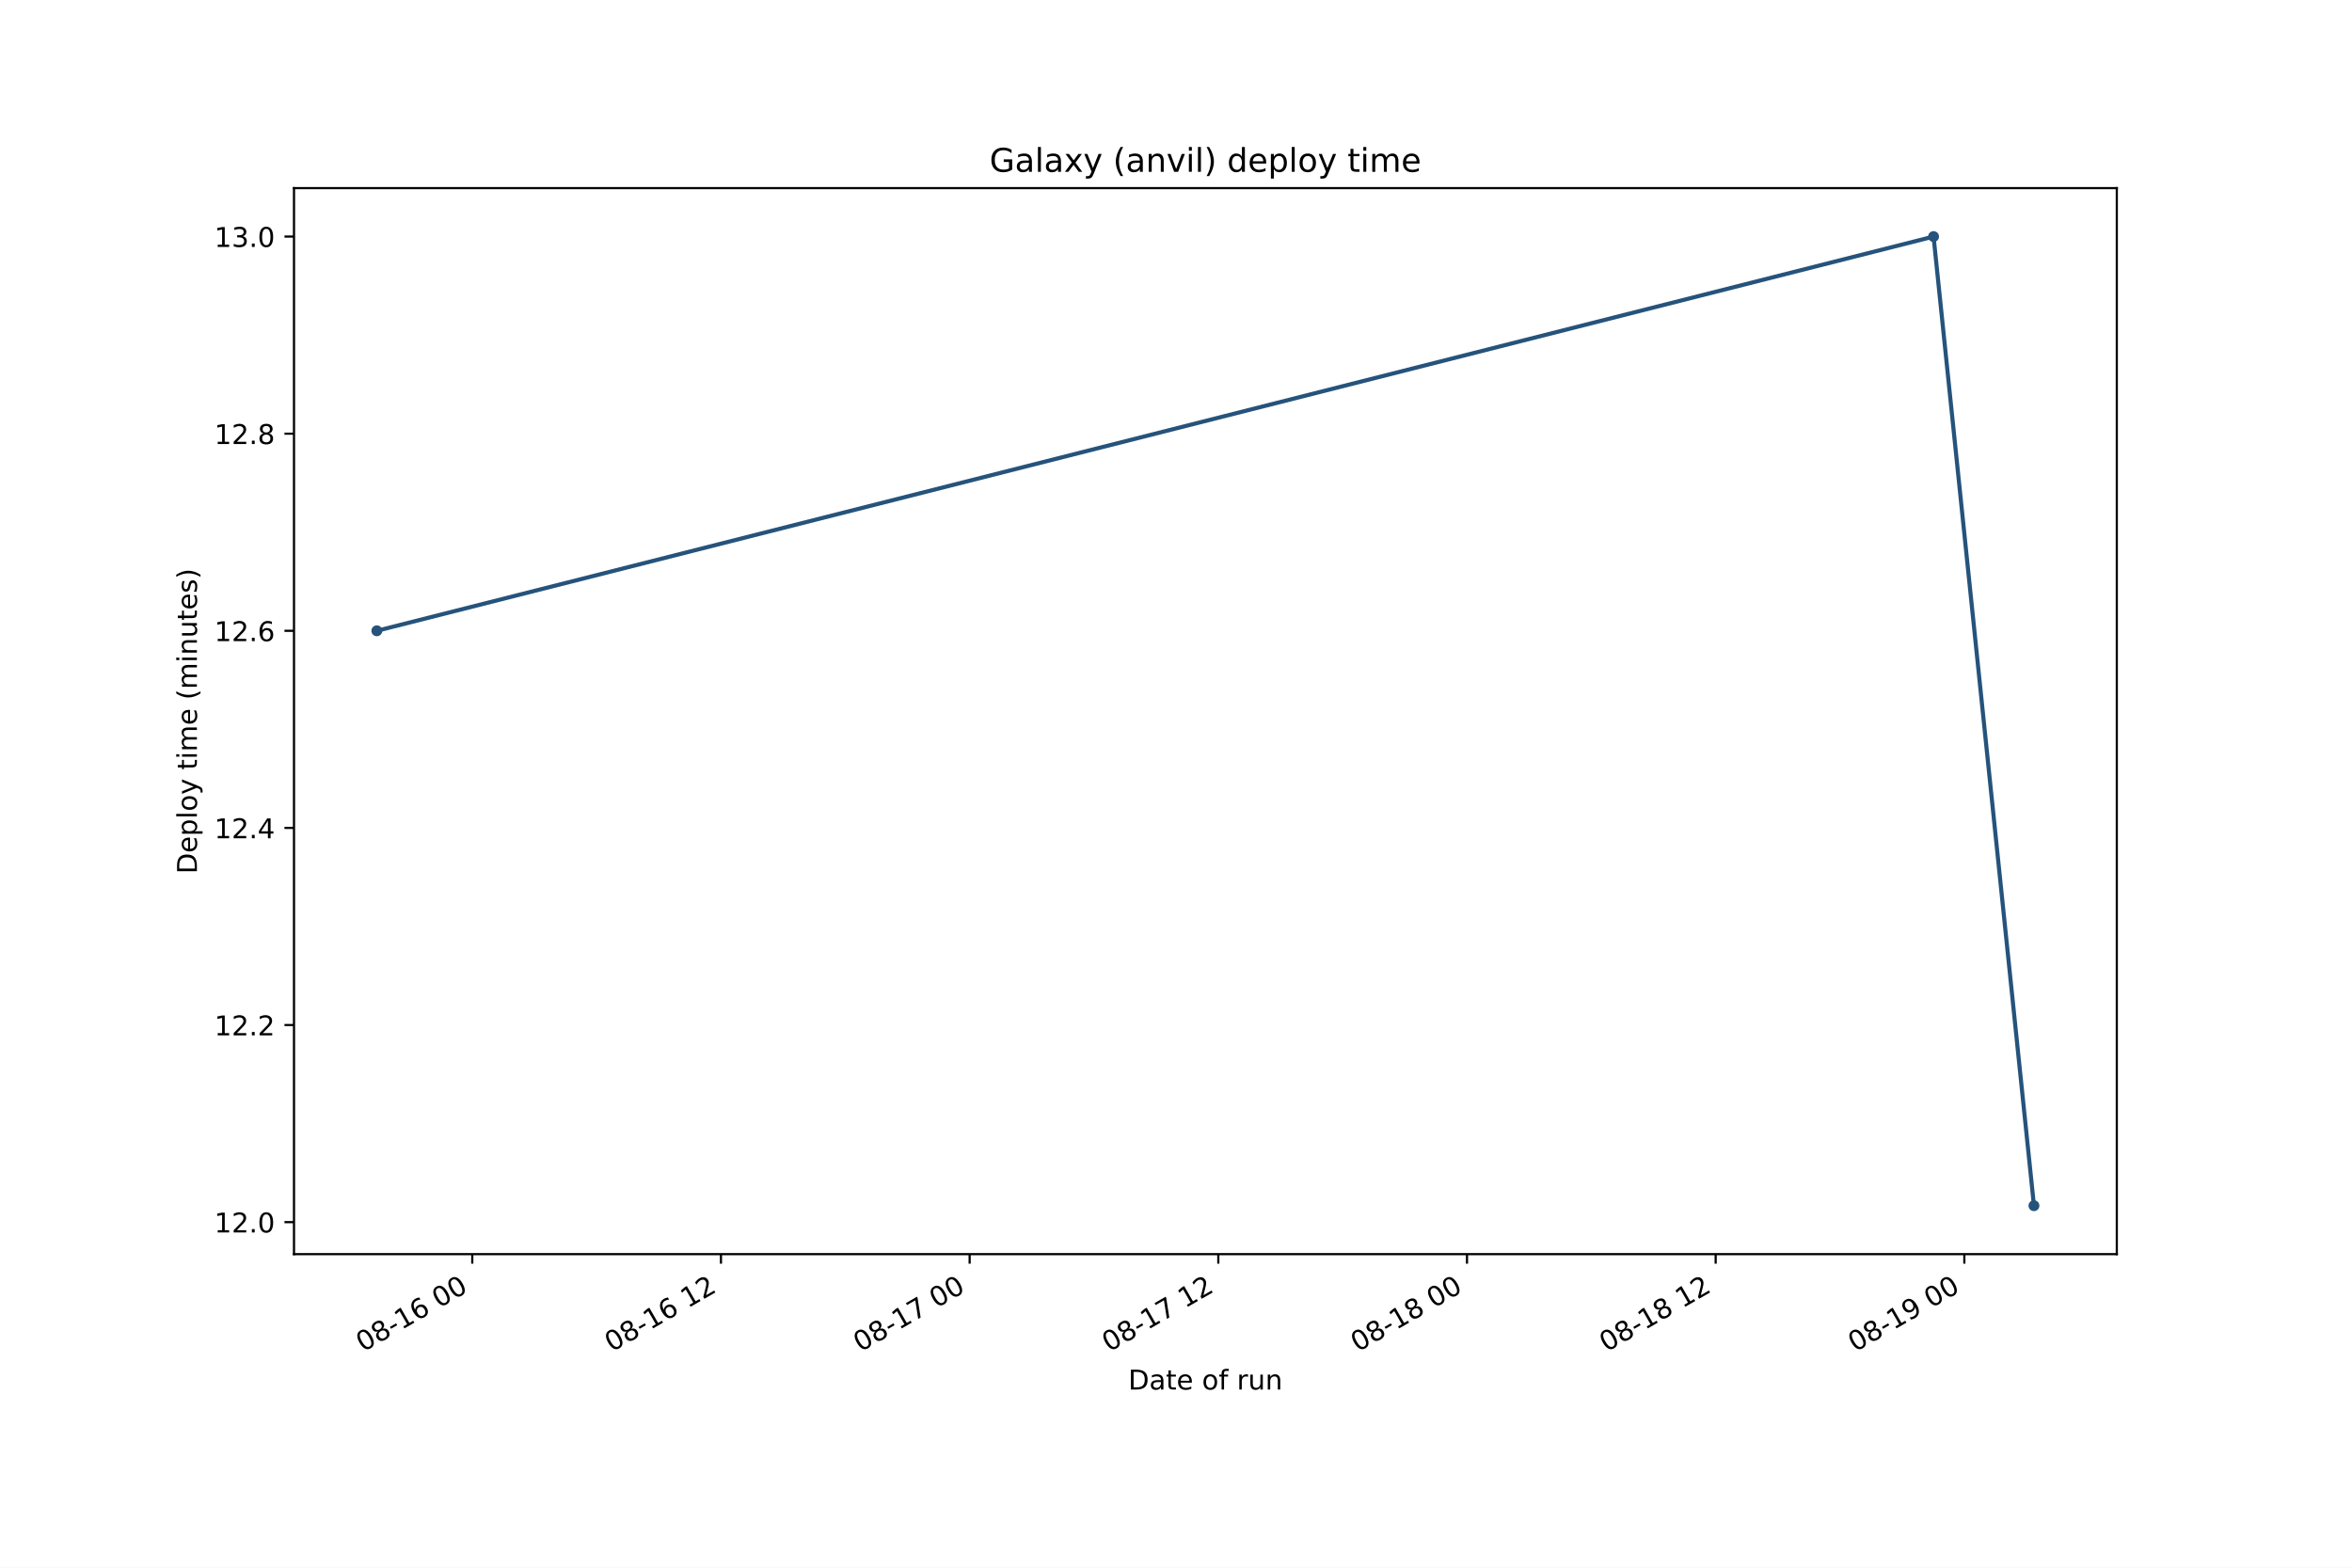
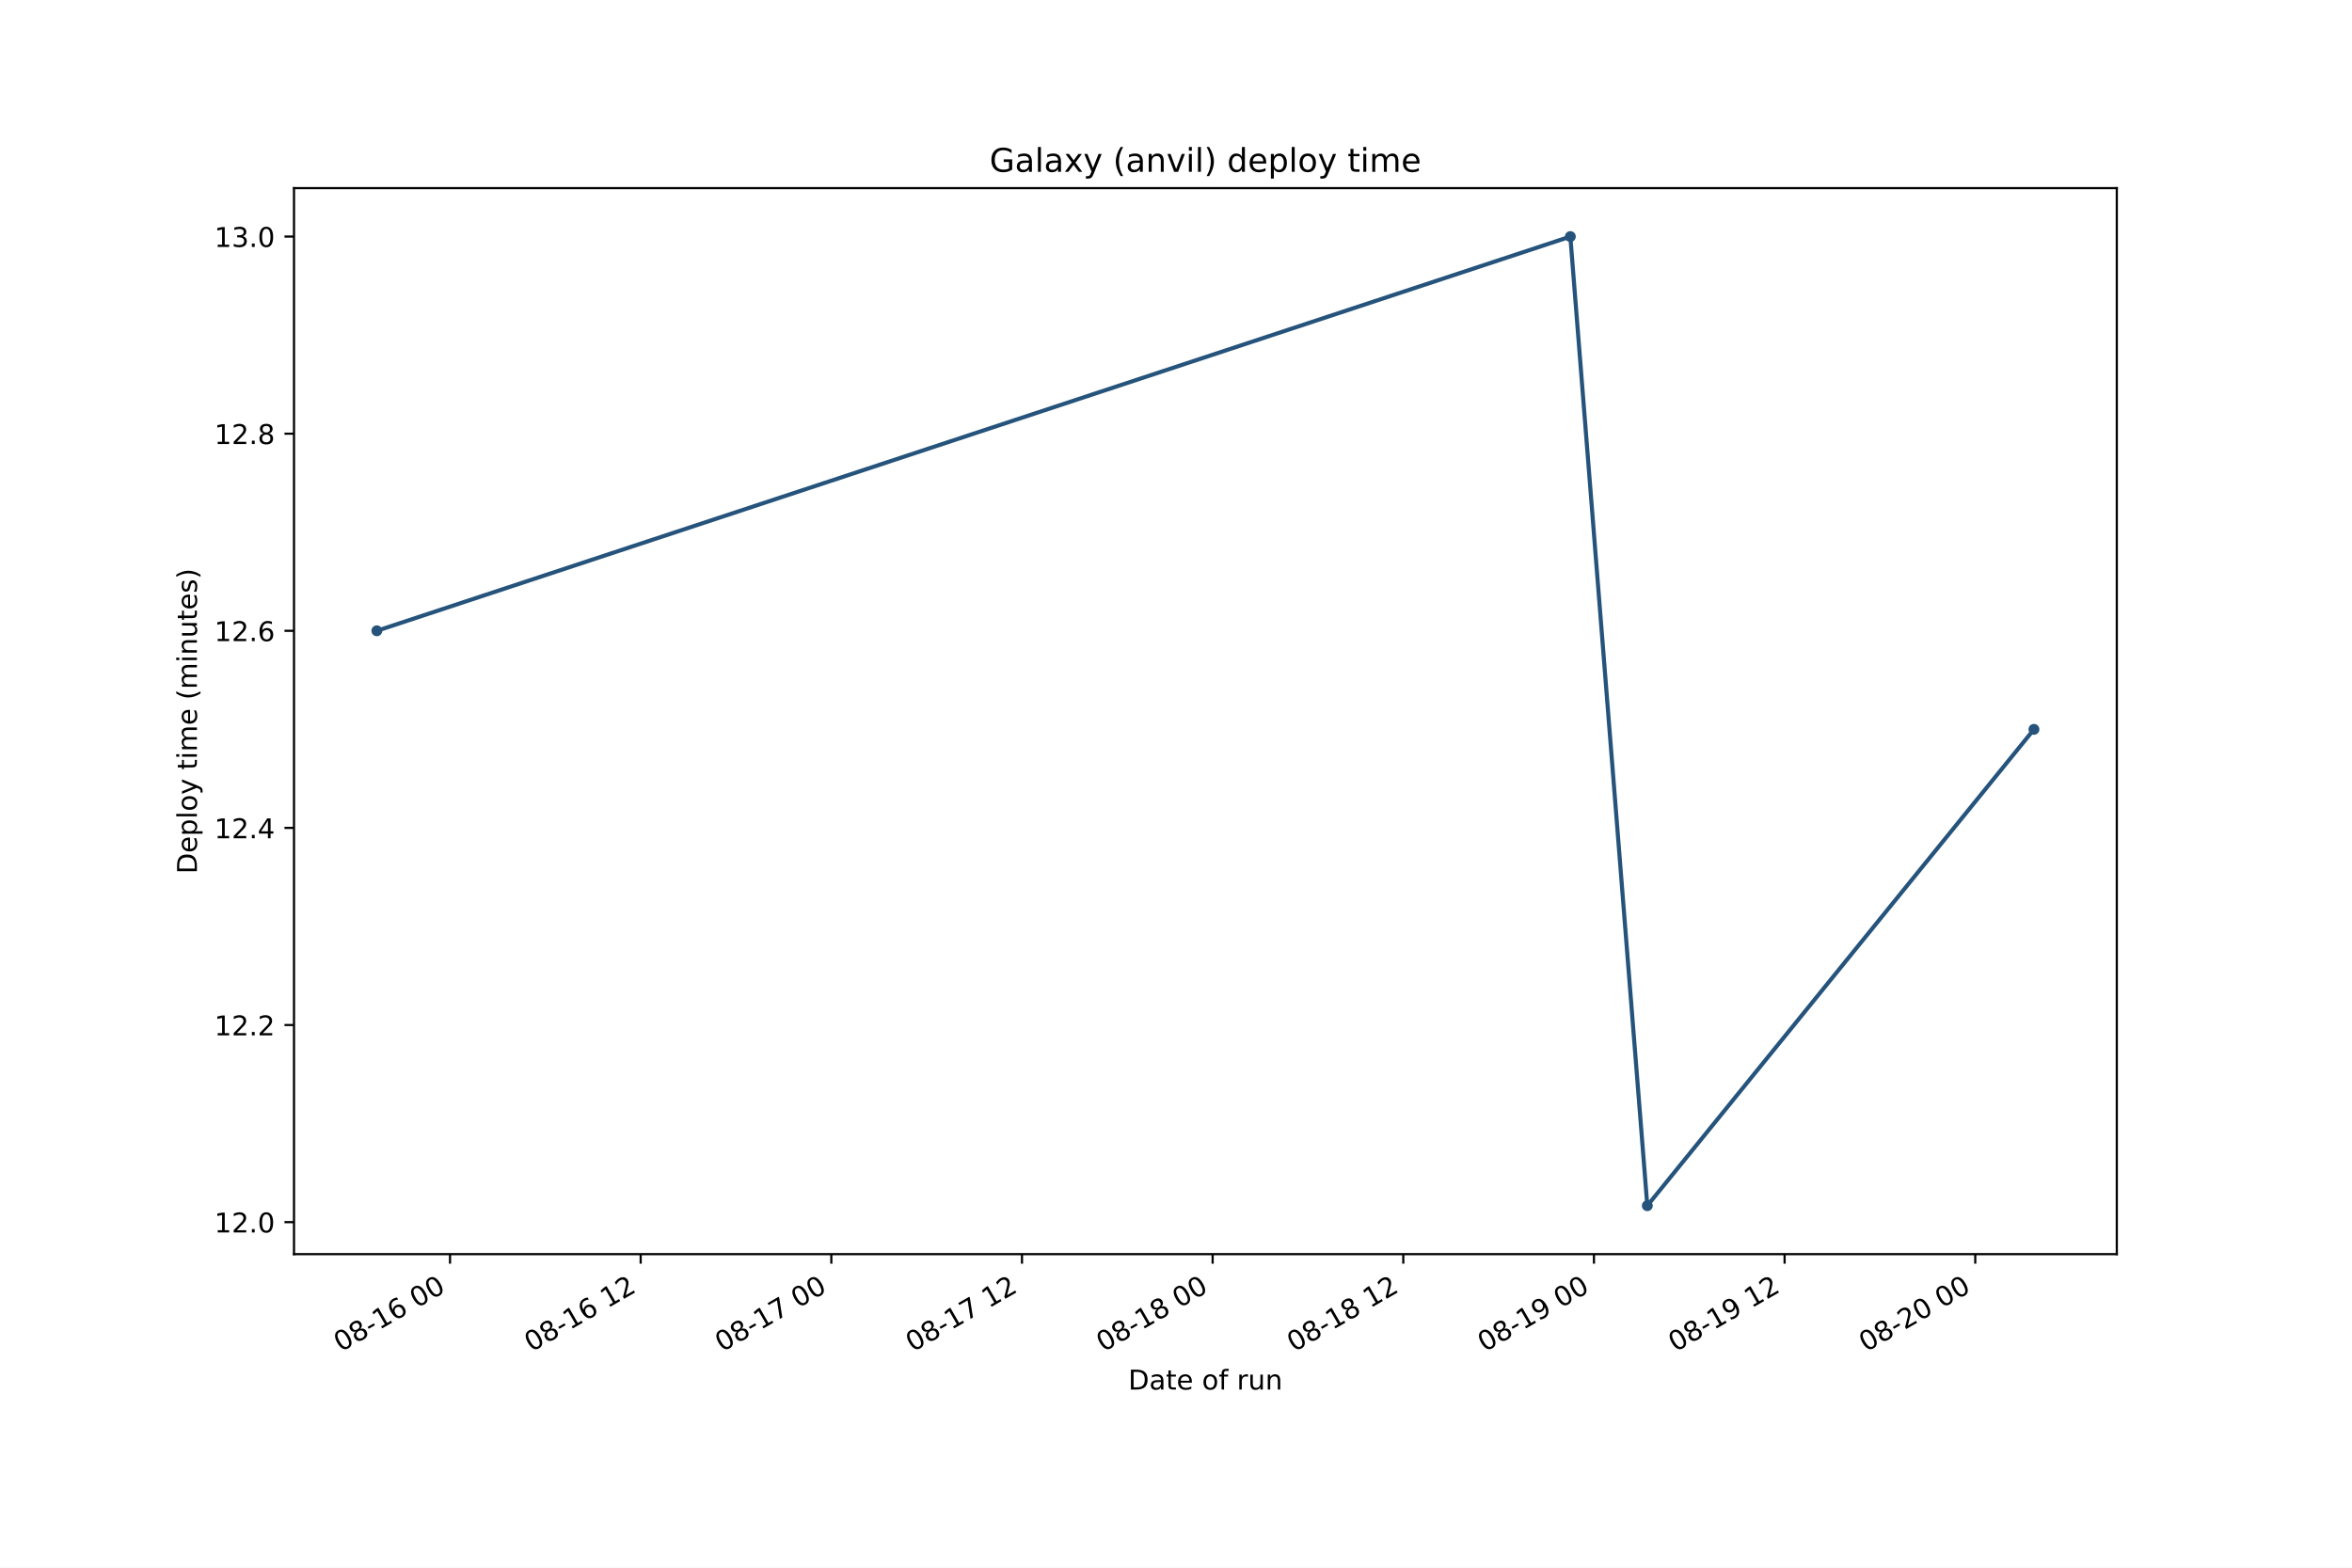
<svg xmlns="http://www.w3.org/2000/svg" xmlns:xlink="http://www.w3.org/1999/xlink" width="864pt" height="576pt" viewBox="0 0 864 576" version="1.1">
  <defs>
    <style type="text/css">*{stroke-linejoin: round; stroke-linecap: butt}</style>
  </defs>
  <g id="figure_1">
    <g id="patch_1">
      <path d="M 0 576  L 864 576  L 864 0  L 0 0  z " style="fill: #ffffff" />
    </g>
    <g id="axes_1">
      <g id="patch_2">
        <path d="M 108 460.8  L 777.6 460.8  L 777.6 69.12  L 108 69.12  z " style="fill: #ffffff" />
      </g>
      <g id="matplotlib.axis_1">
        <g id="xtick_1">
          <g id="line2d_1">
            <defs>
-               <path id="m1d684582a6" d="M 0 0  L 0 3.5  " style="stroke: #000000; stroke-width: 0.8" />
+               <path id="mb58f698dd2" d="M 0 0  L 0 3.5  " style="stroke: #000000; stroke-width: 0.8" />
            </defs>
            <g>
-               <use xlink:href="#m1d684582a6" x="173.492" y="460.8" style="stroke: #000000; stroke-width: 0.8" />
+               <use xlink:href="#mb58f698dd2" x="165.313" y="460.8" style="stroke: #000000; stroke-width: 0.8" />
            </g>
          </g>
          <g id="text_1">
-             <g transform="translate(133.3537 496.8602) rotate(-30) scale(0.1 -0.1)">
+             <g transform="translate(125.1744 496.8602) rotate(-30) scale(0.1 -0.1)">
              <defs>
                <path id="DejaVuSans-13" d="M 2034 4250  Q 1547 4250 1301 3770  Q 1056 3291 1056 2328  Q 1056 1369 1301 889  Q 1547 409 2034 409  Q 2525 409 2770 889  Q 3016 1369 3016 2328  Q 3016 3291 2770 3770  Q 2525 4250 2034 4250  z M 2034 4750  Q 2819 4750 3233 4129  Q 3647 3509 3647 2328  Q 3647 1150 3233 529  Q 2819 -91 2034 -91  Q 1250 -91 836 529  Q 422 1150 422 2328  Q 422 3509 836 4129  Q 1250 4750 2034 4750  z " transform="scale(0.015625)" />
                <path id="DejaVuSans-1b" d="M 2034 2216  Q 1584 2216 1326 1975  Q 1069 1734 1069 1313  Q 1069 891 1326 650  Q 1584 409 2034 409  Q 2484 409 2743 651  Q 3003 894 3003 1313  Q 3003 1734 2745 1975  Q 2488 2216 2034 2216  z M 1403 2484  Q 997 2584 770 2862  Q 544 3141 544 3541  Q 544 4100 942 4425  Q 1341 4750 2034 4750  Q 2731 4750 3128 4425  Q 3525 4100 3525 3541  Q 3525 3141 3298 2862  Q 3072 2584 2669 2484  Q 3125 2378 3379 2068  Q 3634 1759 3634 1313  Q 3634 634 3220 271  Q 2806 -91 2034 -91  Q 1263 -91 848 271  Q 434 634 434 1313  Q 434 1759 690 2068  Q 947 2378 1403 2484  z M 1172 3481  Q 1172 3119 1398 2916  Q 1625 2713 2034 2713  Q 2441 2713 2670 2916  Q 2900 3119 2900 3481  Q 2900 3844 2670 4047  Q 2441 4250 2034 4250  Q 1625 4250 1398 4047  Q 1172 3844 1172 3481  z " transform="scale(0.015625)" />
                <path id="DejaVuSans-10" d="M 313 2009  L 1997 2009  L 1997 1497  L 313 1497  L 313 2009  z " transform="scale(0.015625)" />
                <path id="DejaVuSans-14" d="M 794 531  L 1825 531  L 1825 4091  L 703 3866  L 703 4441  L 1819 4666  L 2450 4666  L 2450 531  L 3481 531  L 3481 0  L 794 0  L 794 531  z " transform="scale(0.015625)" />
                <path id="DejaVuSans-19" d="M 2113 2584  Q 1688 2584 1439 2293  Q 1191 2003 1191 1497  Q 1191 994 1439 701  Q 1688 409 2113 409  Q 2538 409 2786 701  Q 3034 994 3034 1497  Q 3034 2003 2786 2293  Q 2538 2584 2113 2584  z M 3366 4563  L 3366 3988  Q 3128 4100 2886 4159  Q 2644 4219 2406 4219  Q 1781 4219 1451 3797  Q 1122 3375 1075 2522  Q 1259 2794 1537 2939  Q 1816 3084 2150 3084  Q 2853 3084 3261 2657  Q 3669 2231 3669 1497  Q 3669 778 3244 343  Q 2819 -91 2113 -91  Q 1303 -91 875 529  Q 447 1150 447 2328  Q 447 3434 972 4092  Q 1497 4750 2381 4750  Q 2619 4750 2861 4703  Q 3103 4656 3366 4563  z " transform="scale(0.015625)" />
                <path id="DejaVuSans-3" transform="scale(0.015625)" />
              </defs>
              <use xlink:href="#DejaVuSans-13" />
              <use xlink:href="#DejaVuSans-1b" transform="translate(63.625 0)" />
              <use xlink:href="#DejaVuSans-10" transform="translate(127.25 0)" />
              <use xlink:href="#DejaVuSans-14" transform="translate(163.3281 0)" />
              <use xlink:href="#DejaVuSans-19" transform="translate(226.9531 0)" />
              <use xlink:href="#DejaVuSans-3" transform="translate(290.5781 0)" />
              <use xlink:href="#DejaVuSans-13" transform="translate(322.3594 0)" />
              <use xlink:href="#DejaVuSans-13" transform="translate(385.9844 0)" />
            </g>
          </g>
        </g>
        <g id="xtick_2">
          <g id="line2d_2">
            <g>
-               <use xlink:href="#m1d684582a6" x="264.843" y="460.8" style="stroke: #000000; stroke-width: 0.8" />
+               <use xlink:href="#mb58f698dd2" x="235.349" y="460.8" style="stroke: #000000; stroke-width: 0.8" />
            </g>
          </g>
          <g id="text_2">
-             <g transform="translate(224.7043 496.8602) rotate(-30) scale(0.1 -0.1)">
+             <g transform="translate(195.2109 496.8602) rotate(-30) scale(0.1 -0.1)">
              <defs>
                <path id="DejaVuSans-15" d="M 1228 531  L 3431 531  L 3431 0  L 469 0  L 469 531  Q 828 903 1448 1529  Q 2069 2156 2228 2338  Q 2531 2678 2651 2914  Q 2772 3150 2772 3378  Q 2772 3750 2511 3984  Q 2250 4219 1831 4219  Q 1534 4219 1204 4116  Q 875 4013 500 3803  L 500 4441  Q 881 4594 1212 4672  Q 1544 4750 1819 4750  Q 2544 4750 2975 4387  Q 3406 4025 3406 3419  Q 3406 3131 3298 2873  Q 3191 2616 2906 2266  Q 2828 2175 2409 1742  Q 1991 1309 1228 531  z " transform="scale(0.015625)" />
              </defs>
              <use xlink:href="#DejaVuSans-13" />
              <use xlink:href="#DejaVuSans-1b" transform="translate(63.625 0)" />
              <use xlink:href="#DejaVuSans-10" transform="translate(127.25 0)" />
              <use xlink:href="#DejaVuSans-14" transform="translate(163.3281 0)" />
              <use xlink:href="#DejaVuSans-19" transform="translate(226.9531 0)" />
              <use xlink:href="#DejaVuSans-3" transform="translate(290.5781 0)" />
              <use xlink:href="#DejaVuSans-14" transform="translate(322.3594 0)" />
              <use xlink:href="#DejaVuSans-15" transform="translate(385.9844 0)" />
            </g>
          </g>
        </g>
        <g id="xtick_3">
          <g id="line2d_3">
            <g>
-               <use xlink:href="#m1d684582a6" x="356.193" y="460.8" style="stroke: #000000; stroke-width: 0.8" />
+               <use xlink:href="#mb58f698dd2" x="305.386" y="460.8" style="stroke: #000000; stroke-width: 0.8" />
            </g>
          </g>
          <g id="text_3">
-             <g transform="translate(316.055 496.8602) rotate(-30) scale(0.1 -0.1)">
+             <g transform="translate(265.2473 496.8602) rotate(-30) scale(0.1 -0.1)">
              <defs>
                <path id="DejaVuSans-1a" d="M 525 4666  L 3525 4666  L 3525 4397  L 1831 0  L 1172 0  L 2766 4134  L 525 4134  L 525 4666  z " transform="scale(0.015625)" />
              </defs>
              <use xlink:href="#DejaVuSans-13" />
              <use xlink:href="#DejaVuSans-1b" transform="translate(63.625 0)" />
              <use xlink:href="#DejaVuSans-10" transform="translate(127.25 0)" />
              <use xlink:href="#DejaVuSans-14" transform="translate(163.3281 0)" />
              <use xlink:href="#DejaVuSans-1a" transform="translate(226.9531 0)" />
              <use xlink:href="#DejaVuSans-3" transform="translate(290.5781 0)" />
              <use xlink:href="#DejaVuSans-13" transform="translate(322.3594 0)" />
              <use xlink:href="#DejaVuSans-13" transform="translate(385.9844 0)" />
            </g>
          </g>
        </g>
        <g id="xtick_4">
          <g id="line2d_4">
            <g>
-               <use xlink:href="#m1d684582a6" x="447.544" y="460.8" style="stroke: #000000; stroke-width: 0.8" />
+               <use xlink:href="#mb58f698dd2" x="375.422" y="460.8" style="stroke: #000000; stroke-width: 0.8" />
            </g>
          </g>
          <g id="text_4">
-             <g transform="translate(407.4056 496.8602) rotate(-30) scale(0.1 -0.1)">
+             <g transform="translate(335.2838 496.8602) rotate(-30) scale(0.1 -0.1)">
              <use xlink:href="#DejaVuSans-13" />
              <use xlink:href="#DejaVuSans-1b" transform="translate(63.625 0)" />
              <use xlink:href="#DejaVuSans-10" transform="translate(127.25 0)" />
              <use xlink:href="#DejaVuSans-14" transform="translate(163.3281 0)" />
              <use xlink:href="#DejaVuSans-1a" transform="translate(226.9531 0)" />
              <use xlink:href="#DejaVuSans-3" transform="translate(290.5781 0)" />
              <use xlink:href="#DejaVuSans-14" transform="translate(322.3594 0)" />
              <use xlink:href="#DejaVuSans-15" transform="translate(385.9844 0)" />
            </g>
          </g>
        </g>
        <g id="xtick_5">
          <g id="line2d_5">
            <g>
-               <use xlink:href="#m1d684582a6" x="538.895" y="460.8" style="stroke: #000000; stroke-width: 0.8" />
+               <use xlink:href="#mb58f698dd2" x="445.459" y="460.8" style="stroke: #000000; stroke-width: 0.8" />
            </g>
          </g>
          <g id="text_5">
-             <g transform="translate(498.7563 496.8602) rotate(-30) scale(0.1 -0.1)">
+             <g transform="translate(405.3203 496.8602) rotate(-30) scale(0.1 -0.1)">
              <use xlink:href="#DejaVuSans-13" />
              <use xlink:href="#DejaVuSans-1b" transform="translate(63.625 0)" />
              <use xlink:href="#DejaVuSans-10" transform="translate(127.25 0)" />
              <use xlink:href="#DejaVuSans-14" transform="translate(163.3281 0)" />
              <use xlink:href="#DejaVuSans-1b" transform="translate(226.9531 0)" />
              <use xlink:href="#DejaVuSans-3" transform="translate(290.5781 0)" />
              <use xlink:href="#DejaVuSans-13" transform="translate(322.3594 0)" />
              <use xlink:href="#DejaVuSans-13" transform="translate(385.9844 0)" />
            </g>
          </g>
        </g>
        <g id="xtick_6">
          <g id="line2d_6">
            <g>
-               <use xlink:href="#m1d684582a6" x="630.245" y="460.8" style="stroke: #000000; stroke-width: 0.8" />
+               <use xlink:href="#mb58f698dd2" x="515.495" y="460.8" style="stroke: #000000; stroke-width: 0.8" />
            </g>
          </g>
          <g id="text_6">
-             <g transform="translate(590.1069 496.8602) rotate(-30) scale(0.1 -0.1)">
+             <g transform="translate(475.3568 496.8602) rotate(-30) scale(0.1 -0.1)">
              <use xlink:href="#DejaVuSans-13" />
              <use xlink:href="#DejaVuSans-1b" transform="translate(63.625 0)" />
              <use xlink:href="#DejaVuSans-10" transform="translate(127.25 0)" />
              <use xlink:href="#DejaVuSans-14" transform="translate(163.3281 0)" />
              <use xlink:href="#DejaVuSans-1b" transform="translate(226.9531 0)" />
              <use xlink:href="#DejaVuSans-3" transform="translate(290.5781 0)" />
              <use xlink:href="#DejaVuSans-14" transform="translate(322.3594 0)" />
              <use xlink:href="#DejaVuSans-15" transform="translate(385.9844 0)" />
            </g>
          </g>
        </g>
        <g id="xtick_7">
          <g id="line2d_7">
            <g>
-               <use xlink:href="#m1d684582a6" x="721.596" y="460.8" style="stroke: #000000; stroke-width: 0.8" />
+               <use xlink:href="#mb58f698dd2" x="585.532" y="460.8" style="stroke: #000000; stroke-width: 0.8" />
            </g>
          </g>
          <g id="text_7">
-             <g transform="translate(681.4575 496.8602) rotate(-30) scale(0.1 -0.1)">
+             <g transform="translate(545.3933 496.8602) rotate(-30) scale(0.1 -0.1)">
              <defs>
                <path id="DejaVuSans-1c" d="M 703 97  L 703 672  Q 941 559 1184 500  Q 1428 441 1663 441  Q 2288 441 2617 861  Q 2947 1281 2994 2138  Q 2813 1869 2534 1725  Q 2256 1581 1919 1581  Q 1219 1581 811 2004  Q 403 2428 403 3163  Q 403 3881 828 4315  Q 1253 4750 1959 4750  Q 2769 4750 3195 4129  Q 3622 3509 3622 2328  Q 3622 1225 3098 567  Q 2575 -91 1691 -91  Q 1453 -91 1209 -44  Q 966 3 703 97  z M 1959 2075  Q 2384 2075 2632 2365  Q 2881 2656 2881 3163  Q 2881 3666 2632 3958  Q 2384 4250 1959 4250  Q 1534 4250 1286 3958  Q 1038 3666 1038 3163  Q 1038 2656 1286 2365  Q 1534 2075 1959 2075  z " transform="scale(0.015625)" />
              </defs>
              <use xlink:href="#DejaVuSans-13" />
              <use xlink:href="#DejaVuSans-1b" transform="translate(63.625 0)" />
              <use xlink:href="#DejaVuSans-10" transform="translate(127.25 0)" />
              <use xlink:href="#DejaVuSans-14" transform="translate(163.3281 0)" />
              <use xlink:href="#DejaVuSans-1c" transform="translate(226.9531 0)" />
              <use xlink:href="#DejaVuSans-3" transform="translate(290.5781 0)" />
              <use xlink:href="#DejaVuSans-13" transform="translate(322.3594 0)" />
              <use xlink:href="#DejaVuSans-13" transform="translate(385.9844 0)" />
            </g>
          </g>
        </g>
-         <g id="text_8">
+         <g id="xtick_8">
+           <g id="line2d_8">
+             <g>
+               <use xlink:href="#mb58f698dd2" x="655.568" y="460.8" style="stroke: #000000; stroke-width: 0.8" />
+             </g>
+           </g>
+           <g id="text_8">
+             <g transform="translate(615.4298 496.8602) rotate(-30) scale(0.1 -0.1)">
+               <use xlink:href="#DejaVuSans-13" />
+               <use xlink:href="#DejaVuSans-1b" transform="translate(63.625 0)" />
+               <use xlink:href="#DejaVuSans-10" transform="translate(127.25 0)" />
+               <use xlink:href="#DejaVuSans-14" transform="translate(163.3281 0)" />
+               <use xlink:href="#DejaVuSans-1c" transform="translate(226.9531 0)" />
+               <use xlink:href="#DejaVuSans-3" transform="translate(290.5781 0)" />
+               <use xlink:href="#DejaVuSans-14" transform="translate(322.3594 0)" />
+               <use xlink:href="#DejaVuSans-15" transform="translate(385.9844 0)" />
+             </g>
+           </g>
+         </g>
+         <g id="xtick_9">
+           <g id="line2d_9">
+             <g>
+               <use xlink:href="#mb58f698dd2" x="725.605" y="460.8" style="stroke: #000000; stroke-width: 0.8" />
+             </g>
+           </g>
+           <g id="text_9">
+             <g transform="translate(685.4662 496.8602) rotate(-30) scale(0.1 -0.1)">
+               <use xlink:href="#DejaVuSans-13" />
+               <use xlink:href="#DejaVuSans-1b" transform="translate(63.625 0)" />
+               <use xlink:href="#DejaVuSans-10" transform="translate(127.25 0)" />
+               <use xlink:href="#DejaVuSans-15" transform="translate(163.3281 0)" />
+               <use xlink:href="#DejaVuSans-13" transform="translate(226.9531 0)" />
+               <use xlink:href="#DejaVuSans-3" transform="translate(290.5781 0)" />
+               <use xlink:href="#DejaVuSans-13" transform="translate(322.3594 0)" />
+               <use xlink:href="#DejaVuSans-13" transform="translate(385.9844 0)" />
+             </g>
+           </g>
+         </g>
+         <g id="text_10">
          <g transform="translate(414.4586 510.5392) scale(0.1 -0.1)">
            <defs>
              <path id="DejaVuSans-27" d="M 1259 4147  L 1259 519  L 2022 519  Q 2988 519 3436 956  Q 3884 1394 3884 2338  Q 3884 3275 3436 3711  Q 2988 4147 2022 4147  L 1259 4147  z M 628 4666  L 1925 4666  Q 3281 4666 3915 4102  Q 4550 3538 4550 2338  Q 4550 1131 3912 565  Q 3275 0 1925 0  L 628 0  L 628 4666  z " transform="scale(0.015625)" />
              <path id="DejaVuSans-44" d="M 2194 1759  Q 1497 1759 1228 1600  Q 959 1441 959 1056  Q 959 750 1161 570  Q 1363 391 1709 391  Q 2188 391 2477 730  Q 2766 1069 2766 1631  L 2766 1759  L 2194 1759  z M 3341 1997  L 3341 0  L 2766 0  L 2766 531  Q 2569 213 2275 61  Q 1981 -91 1556 -91  Q 1019 -91 701 211  Q 384 513 384 1019  Q 384 1609 779 1909  Q 1175 2209 1959 2209  L 2766 2209  L 2766 2266  Q 2766 2663 2505 2880  Q 2244 3097 1772 3097  Q 1472 3097 1187 3025  Q 903 2953 641 2809  L 641 3341  Q 956 3463 1253 3523  Q 1550 3584 1831 3584  Q 2591 3584 2966 3190  Q 3341 2797 3341 1997  z " transform="scale(0.015625)" />
              <path id="DejaVuSans-57" d="M 1172 4494  L 1172 3500  L 2356 3500  L 2356 3053  L 1172 3053  L 1172 1153  Q 1172 725 1289 603  Q 1406 481 1766 481  L 2356 481  L 2356 0  L 1766 0  Q 1100 0 847 248  Q 594 497 594 1153  L 594 3053  L 172 3053  L 172 3500  L 594 3500  L 594 4494  L 1172 4494  z " transform="scale(0.015625)" />
              <path id="DejaVuSans-48" d="M 3597 1894  L 3597 1613  L 953 1613  Q 991 1019 1311 708  Q 1631 397 2203 397  Q 2534 397 2845 478  Q 3156 559 3463 722  L 3463 178  Q 3153 47 2828 -22  Q 2503 -91 2169 -91  Q 1331 -91 842 396  Q 353 884 353 1716  Q 353 2575 817 3079  Q 1281 3584 2069 3584  Q 2775 3584 3186 3129  Q 3597 2675 3597 1894  z M 3022 2063  Q 3016 2534 2758 2815  Q 2500 3097 2075 3097  Q 1594 3097 1305 2825  Q 1016 2553 972 2059  L 3022 2063  z " transform="scale(0.015625)" />
              <path id="DejaVuSans-52" d="M 1959 3097  Q 1497 3097 1228 2736  Q 959 2375 959 1747  Q 959 1119 1226 758  Q 1494 397 1959 397  Q 2419 397 2687 759  Q 2956 1122 2956 1747  Q 2956 2369 2687 2733  Q 2419 3097 1959 3097  z M 1959 3584  Q 2709 3584 3137 3096  Q 3566 2609 3566 1747  Q 3566 888 3137 398  Q 2709 -91 1959 -91  Q 1206 -91 779 398  Q 353 888 353 1747  Q 353 2609 779 3096  Q 1206 3584 1959 3584  z " transform="scale(0.015625)" />
              <path id="DejaVuSans-49" d="M 2375 4863  L 2375 4384  L 1825 4384  Q 1516 4384 1395 4259  Q 1275 4134 1275 3809  L 1275 3500  L 2222 3500  L 2222 3053  L 1275 3053  L 1275 0  L 697 0  L 697 3053  L 147 3053  L 147 3500  L 697 3500  L 697 3744  Q 697 4328 969 4595  Q 1241 4863 1831 4863  L 2375 4863  z " transform="scale(0.015625)" />
              <path id="DejaVuSans-55" d="M 2631 2963  Q 2534 3019 2420 3045  Q 2306 3072 2169 3072  Q 1681 3072 1420 2755  Q 1159 2438 1159 1844  L 1159 0  L 581 0  L 581 3500  L 1159 3500  L 1159 2956  Q 1341 3275 1631 3429  Q 1922 3584 2338 3584  Q 2397 3584 2469 3576  Q 2541 3569 2628 3553  L 2631 2963  z " transform="scale(0.015625)" />
              <path id="DejaVuSans-58" d="M 544 1381  L 544 3500  L 1119 3500  L 1119 1403  Q 1119 906 1312 657  Q 1506 409 1894 409  Q 2359 409 2629 706  Q 2900 1003 2900 1516  L 2900 3500  L 3475 3500  L 3475 0  L 2900 0  L 2900 538  Q 2691 219 2414 64  Q 2138 -91 1772 -91  Q 1169 -91 856 284  Q 544 659 544 1381  z M 1991 3584  L 1991 3584  z " transform="scale(0.015625)" />
              <path id="DejaVuSans-51" d="M 3513 2113  L 3513 0  L 2938 0  L 2938 2094  Q 2938 2591 2744 2837  Q 2550 3084 2163 3084  Q 1697 3084 1428 2787  Q 1159 2491 1159 1978  L 1159 0  L 581 0  L 581 3500  L 1159 3500  L 1159 2956  Q 1366 3272 1645 3428  Q 1925 3584 2291 3584  Q 2894 3584 3203 3211  Q 3513 2838 3513 2113  z " transform="scale(0.015625)" />
            </defs>
            <use xlink:href="#DejaVuSans-27" />
            <use xlink:href="#DejaVuSans-44" transform="translate(77 0)" />
            <use xlink:href="#DejaVuSans-57" transform="translate(138.2812 0)" />
            <use xlink:href="#DejaVuSans-48" transform="translate(177.4844 0)" />
            <use xlink:href="#DejaVuSans-3" transform="translate(239.0156 0)" />
            <use xlink:href="#DejaVuSans-52" transform="translate(270.7969 0)" />
            <use xlink:href="#DejaVuSans-49" transform="translate(331.9844 0)" />
            <use xlink:href="#DejaVuSans-3" transform="translate(367.1875 0)" />
            <use xlink:href="#DejaVuSans-55" transform="translate(398.9688 0)" />
            <use xlink:href="#DejaVuSans-58" transform="translate(440.0781 0)" />
            <use xlink:href="#DejaVuSans-51" transform="translate(503.4531 0)" />
          </g>
        </g>
      </g>
      <g id="matplotlib.axis_2">
        <g id="ytick_1">
-           <g id="line2d_8">
+           <g id="line2d_10">
            <defs>
-               <path id="md35200f7cd" d="M 0 0  L -3.5 0  " style="stroke: #000000; stroke-width: 0.8" />
+               <path id="m50830ad3a4" d="M 0 0  L -3.5 0  " style="stroke: #000000; stroke-width: 0.8" />
            </defs>
            <g>
-               <use xlink:href="#md35200f7cd" x="108" y="449.031" style="stroke: #000000; stroke-width: 0.8" />
-             </g>
-           </g>
-           <g id="text_9">
+               <use xlink:href="#m50830ad3a4" x="108" y="449.031" style="stroke: #000000; stroke-width: 0.8" />
+             </g>
+           </g>
+           <g id="text_11">
            <g transform="translate(78.73438 452.8303) scale(0.1 -0.1)">
              <defs>
                <path id="DejaVuSans-11" d="M 684 794  L 1344 794  L 1344 0  L 684 0  L 684 794  z " transform="scale(0.015625)" />
              </defs>
              <use xlink:href="#DejaVuSans-14" />
              <use xlink:href="#DejaVuSans-15" transform="translate(63.625 0)" />
              <use xlink:href="#DejaVuSans-11" transform="translate(127.25 0)" />
              <use xlink:href="#DejaVuSans-13" transform="translate(159.0312 0)" />
            </g>
          </g>
        </g>
        <g id="ytick_2">
-           <g id="line2d_9">
-             <g>
-               <use xlink:href="#md35200f7cd" x="108" y="376.61" style="stroke: #000000; stroke-width: 0.8" />
-             </g>
-           </g>
-           <g id="text_10">
+           <g id="line2d_11">
+             <g>
+               <use xlink:href="#m50830ad3a4" x="108" y="376.61" style="stroke: #000000; stroke-width: 0.8" />
+             </g>
+           </g>
+           <g id="text_12">
            <g transform="translate(78.73438 380.4088) scale(0.1 -0.1)">
              <use xlink:href="#DejaVuSans-14" />
              <use xlink:href="#DejaVuSans-15" transform="translate(63.625 0)" />
              <use xlink:href="#DejaVuSans-11" transform="translate(127.25 0)" />
              <use xlink:href="#DejaVuSans-15" transform="translate(159.0312 0)" />
            </g>
          </g>
        </g>
        <g id="ytick_3">
-           <g id="line2d_10">
-             <g>
-               <use xlink:href="#md35200f7cd" x="108" y="304.188" style="stroke: #000000; stroke-width: 0.8" />
-             </g>
-           </g>
-           <g id="text_11">
+           <g id="line2d_12">
+             <g>
+               <use xlink:href="#m50830ad3a4" x="108" y="304.188" style="stroke: #000000; stroke-width: 0.8" />
+             </g>
+           </g>
+           <g id="text_13">
            <g transform="translate(78.73438 307.9872) scale(0.1 -0.1)">
              <defs>
                <path id="DejaVuSans-17" d="M 2419 4116  L 825 1625  L 2419 1625  L 2419 4116  z M 2253 4666  L 3047 4666  L 3047 1625  L 3713 1625  L 3713 1100  L 3047 1100  L 3047 0  L 2419 0  L 2419 1100  L 313 1100  L 313 1709  L 2253 4666  z " transform="scale(0.015625)" />
              </defs>
              <use xlink:href="#DejaVuSans-14" />
              <use xlink:href="#DejaVuSans-15" transform="translate(63.625 0)" />
              <use xlink:href="#DejaVuSans-11" transform="translate(127.25 0)" />
              <use xlink:href="#DejaVuSans-17" transform="translate(159.0312 0)" />
            </g>
          </g>
        </g>
        <g id="ytick_4">
-           <g id="line2d_11">
-             <g>
-               <use xlink:href="#md35200f7cd" x="108" y="231.767" style="stroke: #000000; stroke-width: 0.8" />
-             </g>
-           </g>
-           <g id="text_12">
+           <g id="line2d_13">
+             <g>
+               <use xlink:href="#m50830ad3a4" x="108" y="231.767" style="stroke: #000000; stroke-width: 0.8" />
+             </g>
+           </g>
+           <g id="text_14">
            <g transform="translate(78.73438 235.5656) scale(0.1 -0.1)">
              <use xlink:href="#DejaVuSans-14" />
              <use xlink:href="#DejaVuSans-15" transform="translate(63.625 0)" />
              <use xlink:href="#DejaVuSans-11" transform="translate(127.25 0)" />
              <use xlink:href="#DejaVuSans-19" transform="translate(159.0312 0)" />
            </g>
          </g>
        </g>
        <g id="ytick_5">
-           <g id="line2d_12">
-             <g>
-               <use xlink:href="#md35200f7cd" x="108" y="159.345" style="stroke: #000000; stroke-width: 0.8" />
-             </g>
-           </g>
-           <g id="text_13">
+           <g id="line2d_14">
+             <g>
+               <use xlink:href="#m50830ad3a4" x="108" y="159.345" style="stroke: #000000; stroke-width: 0.8" />
+             </g>
+           </g>
+           <g id="text_15">
            <g transform="translate(78.73438 163.144) scale(0.1 -0.1)">
              <use xlink:href="#DejaVuSans-14" />
              <use xlink:href="#DejaVuSans-15" transform="translate(63.625 0)" />
              <use xlink:href="#DejaVuSans-11" transform="translate(127.25 0)" />
              <use xlink:href="#DejaVuSans-1b" transform="translate(159.0312 0)" />
            </g>
          </g>
        </g>
        <g id="ytick_6">
-           <g id="line2d_13">
-             <g>
-               <use xlink:href="#md35200f7cd" x="108" y="86.924" style="stroke: #000000; stroke-width: 0.8" />
-             </g>
-           </g>
-           <g id="text_14">
+           <g id="line2d_15">
+             <g>
+               <use xlink:href="#m50830ad3a4" x="108" y="86.924" style="stroke: #000000; stroke-width: 0.8" />
+             </g>
+           </g>
+           <g id="text_16">
            <g transform="translate(78.73438 90.72246) scale(0.1 -0.1)">
              <defs>
                <path id="DejaVuSans-16" d="M 2597 2516  Q 3050 2419 3304 2112  Q 3559 1806 3559 1356  Q 3559 666 3084 287  Q 2609 -91 1734 -91  Q 1441 -91 1130 -33  Q 819 25 488 141  L 488 750  Q 750 597 1062 519  Q 1375 441 1716 441  Q 2309 441 2620 675  Q 2931 909 2931 1356  Q 2931 1769 2642 2001  Q 2353 2234 1838 2234  L 1294 2234  L 1294 2753  L 1863 2753  Q 2328 2753 2575 2939  Q 2822 3125 2822 3475  Q 2822 3834 2567 4026  Q 2313 4219 1838 4219  Q 1578 4219 1281 4162  Q 984 4106 628 3988  L 628 4550  Q 988 4650 1302 4700  Q 1616 4750 1894 4750  Q 2613 4750 3031 4423  Q 3450 4097 3450 3541  Q 3450 3153 3228 2886  Q 3006 2619 2597 2516  z " transform="scale(0.015625)" />
              </defs>
              <use xlink:href="#DejaVuSans-14" />
              <use xlink:href="#DejaVuSans-16" transform="translate(63.625 0)" />
              <use xlink:href="#DejaVuSans-11" transform="translate(127.25 0)" />
              <use xlink:href="#DejaVuSans-13" transform="translate(159.0312 0)" />
            </g>
          </g>
        </g>
-         <g id="text_15">
+         <g id="text_17">
          <g transform="translate(72.33203 321.0827) rotate(-90) scale(0.1 -0.1)">
            <defs>
              <path id="DejaVuSans-53" d="M 1159 525  L 1159 -1331  L 581 -1331  L 581 3500  L 1159 3500  L 1159 2969  Q 1341 3281 1617 3432  Q 1894 3584 2278 3584  Q 2916 3584 3314 3078  Q 3713 2572 3713 1747  Q 3713 922 3314 415  Q 2916 -91 2278 -91  Q 1894 -91 1617 61  Q 1341 213 1159 525  z M 3116 1747  Q 3116 2381 2855 2742  Q 2594 3103 2138 3103  Q 1681 3103 1420 2742  Q 1159 2381 1159 1747  Q 1159 1113 1420 752  Q 1681 391 2138 391  Q 2594 391 2855 752  Q 3116 1113 3116 1747  z " transform="scale(0.015625)" />
              <path id="DejaVuSans-4f" d="M 603 4863  L 1178 4863  L 1178 0  L 603 0  L 603 4863  z " transform="scale(0.015625)" />
              <path id="DejaVuSans-5c" d="M 2059 -325  Q 1816 -950 1584 -1140  Q 1353 -1331 966 -1331  L 506 -1331  L 506 -850  L 844 -850  Q 1081 -850 1212 -737  Q 1344 -625 1503 -206  L 1606 56  L 191 3500  L 800 3500  L 1894 763  L 2988 3500  L 3597 3500  L 2059 -325  z " transform="scale(0.015625)" />
              <path id="DejaVuSans-4c" d="M 603 3500  L 1178 3500  L 1178 0  L 603 0  L 603 3500  z M 603 4863  L 1178 4863  L 1178 4134  L 603 4134  L 603 4863  z " transform="scale(0.015625)" />
              <path id="DejaVuSans-50" d="M 3328 2828  Q 3544 3216 3844 3400  Q 4144 3584 4550 3584  Q 5097 3584 5394 3201  Q 5691 2819 5691 2113  L 5691 0  L 5113 0  L 5113 2094  Q 5113 2597 4934 2840  Q 4756 3084 4391 3084  Q 3944 3084 3684 2787  Q 3425 2491 3425 1978  L 3425 0  L 2847 0  L 2847 2094  Q 2847 2600 2669 2842  Q 2491 3084 2119 3084  Q 1678 3084 1418 2786  Q 1159 2488 1159 1978  L 1159 0  L 581 0  L 581 3500  L 1159 3500  L 1159 2956  Q 1356 3278 1631 3431  Q 1906 3584 2284 3584  Q 2666 3584 2933 3390  Q 3200 3197 3328 2828  z " transform="scale(0.015625)" />
              <path id="DejaVuSans-b" d="M 1984 4856  Q 1566 4138 1362 3434  Q 1159 2731 1159 2009  Q 1159 1288 1364 580  Q 1569 -128 1984 -844  L 1484 -844  Q 1016 -109 783 600  Q 550 1309 550 2009  Q 550 2706 781 3412  Q 1013 4119 1484 4856  L 1984 4856  z " transform="scale(0.015625)" />
              <path id="DejaVuSans-56" d="M 2834 3397  L 2834 2853  Q 2591 2978 2328 3040  Q 2066 3103 1784 3103  Q 1356 3103 1142 2972  Q 928 2841 928 2578  Q 928 2378 1081 2264  Q 1234 2150 1697 2047  L 1894 2003  Q 2506 1872 2764 1633  Q 3022 1394 3022 966  Q 3022 478 2636 193  Q 2250 -91 1575 -91  Q 1294 -91 989 -36  Q 684 19 347 128  L 347 722  Q 666 556 975 473  Q 1284 391 1588 391  Q 1994 391 2212 530  Q 2431 669 2431 922  Q 2431 1156 2273 1281  Q 2116 1406 1581 1522  L 1381 1569  Q 847 1681 609 1914  Q 372 2147 372 2553  Q 372 3047 722 3315  Q 1072 3584 1716 3584  Q 2034 3584 2315 3537  Q 2597 3491 2834 3397  z " transform="scale(0.015625)" />
              <path id="DejaVuSans-c" d="M 513 4856  L 1013 4856  Q 1481 4119 1714 3412  Q 1947 2706 1947 2009  Q 1947 1309 1714 600  Q 1481 -109 1013 -844  L 513 -844  Q 928 -128 1133 580  Q 1338 1288 1338 2009  Q 1338 2731 1133 3434  Q 928 4138 513 4856  z " transform="scale(0.015625)" />
            </defs>
            <use xlink:href="#DejaVuSans-27" />
            <use xlink:href="#DejaVuSans-48" transform="translate(77 0)" />
            <use xlink:href="#DejaVuSans-53" transform="translate(138.5312 0)" />
            <use xlink:href="#DejaVuSans-4f" transform="translate(202.0156 0)" />
            <use xlink:href="#DejaVuSans-52" transform="translate(229.7969 0)" />
            <use xlink:href="#DejaVuSans-5c" transform="translate(290.9844 0)" />
            <use xlink:href="#DejaVuSans-3" transform="translate(350.1719 0)" />
            <use xlink:href="#DejaVuSans-57" transform="translate(381.9531 0)" />
            <use xlink:href="#DejaVuSans-4c" transform="translate(421.1562 0)" />
            <use xlink:href="#DejaVuSans-50" transform="translate(448.9375 0)" />
            <use xlink:href="#DejaVuSans-48" transform="translate(546.3438 0)" />
            <use xlink:href="#DejaVuSans-3" transform="translate(607.875 0)" />
            <use xlink:href="#DejaVuSans-b" transform="translate(639.6562 0)" />
            <use xlink:href="#DejaVuSans-50" transform="translate(678.6719 0)" />
            <use xlink:href="#DejaVuSans-4c" transform="translate(776.0781 0)" />
            <use xlink:href="#DejaVuSans-51" transform="translate(803.8594 0)" />
            <use xlink:href="#DejaVuSans-58" transform="translate(867.2344 0)" />
            <use xlink:href="#DejaVuSans-57" transform="translate(930.6094 0)" />
            <use xlink:href="#DejaVuSans-48" transform="translate(969.8125 0)" />
            <use xlink:href="#DejaVuSans-56" transform="translate(1031.344 0)" />
            <use xlink:href="#DejaVuSans-c" transform="translate(1083.438 0)" />
          </g>
        </g>
      </g>
-       <g id="line2d_14">
-         <path d="M 747.164 442.996  L 710.287 86.924  L 138.436 231.767  " clip-path="url(#pe7c43c7d60)" style="fill: none; stroke: #25537b; stroke-width: 1.5; stroke-linecap: square" />
+       <g id="line2d_16">
+         <path d="M 747.164 267.978  L 605.134 442.996  L 576.861 86.924  L 138.436 231.767  " clip-path="url(#p3da81e3d27)" style="fill: none; stroke: #25537b; stroke-width: 1.5; stroke-linecap: square" />
        <defs>
-           <path id="me9a077142a" d="M 0 1.5  C 0.398 1.5 0.779 1.342 1.061 1.061  C 1.342 0.779 1.5 0.398 1.5 0  C 1.5 -0.398 1.342 -0.779 1.061 -1.061  C 0.779 -1.342 0.398 -1.5 0 -1.5  C -0.398 -1.5 -0.779 -1.342 -1.061 -1.061  C -1.342 -0.779 -1.5 -0.398 -1.5 0  C -1.5 0.398 -1.342 0.779 -1.061 1.061  C -0.779 1.342 -0.398 1.5 0 1.5  z " style="stroke: #25537b" />
+           <path id="mcd8b4ea12a" d="M 0 1.5  C 0.398 1.5 0.779 1.342 1.061 1.061  C 1.342 0.779 1.5 0.398 1.5 0  C 1.5 -0.398 1.342 -0.779 1.061 -1.061  C 0.779 -1.342 0.398 -1.5 0 -1.5  C -0.398 -1.5 -0.779 -1.342 -1.061 -1.061  C -1.342 -0.779 -1.5 -0.398 -1.5 0  C -1.5 0.398 -1.342 0.779 -1.061 1.061  C -0.779 1.342 -0.398 1.5 0 1.5  z " style="stroke: #25537b" />
        </defs>
-         <g clip-path="url(#pe7c43c7d60)">
-           <use xlink:href="#me9a077142a" x="747.164" y="442.996" style="fill: #25537b; stroke: #25537b" />
-           <use xlink:href="#me9a077142a" x="710.287" y="86.924" style="fill: #25537b; stroke: #25537b" />
-           <use xlink:href="#me9a077142a" x="138.436" y="231.767" style="fill: #25537b; stroke: #25537b" />
+         <g clip-path="url(#p3da81e3d27)">
+           <use xlink:href="#mcd8b4ea12a" x="747.164" y="267.978" style="fill: #25537b; stroke: #25537b" />
+           <use xlink:href="#mcd8b4ea12a" x="605.134" y="442.996" style="fill: #25537b; stroke: #25537b" />
+           <use xlink:href="#mcd8b4ea12a" x="576.861" y="86.924" style="fill: #25537b; stroke: #25537b" />
+           <use xlink:href="#mcd8b4ea12a" x="138.436" y="231.767" style="fill: #25537b; stroke: #25537b" />
        </g>
      </g>
      <g id="patch_3">
        <path d="M 108 460.8  L 108 69.12  " style="fill: none; stroke: #000000; stroke-width: 0.8; stroke-linejoin: miter; stroke-linecap: square" />
      </g>
      <g id="patch_4">
        <path d="M 777.6 460.8  L 777.6 69.12  " style="fill: none; stroke: #000000; stroke-width: 0.8; stroke-linejoin: miter; stroke-linecap: square" />
      </g>
      <g id="patch_5">
        <path d="M 108 460.8  L 777.6 460.8  " style="fill: none; stroke: #000000; stroke-width: 0.8; stroke-linejoin: miter; stroke-linecap: square" />
      </g>
      <g id="patch_6">
        <path d="M 108 69.12  L 777.6 69.12  " style="fill: none; stroke: #000000; stroke-width: 0.8; stroke-linejoin: miter; stroke-linecap: square" />
      </g>
-       <g id="text_16">
+       <g id="text_18">
        <g transform="translate(363.5063 63.12) scale(0.12 -0.12)">
          <defs>
            <path id="DejaVuSans-2a" d="M 3809 666  L 3809 1919  L 2778 1919  L 2778 2438  L 4434 2438  L 4434 434  Q 4069 175 3628 42  Q 3188 -91 2688 -91  Q 1594 -91 976 548  Q 359 1188 359 2328  Q 359 3472 976 4111  Q 1594 4750 2688 4750  Q 3144 4750 3555 4637  Q 3966 4525 4313 4306  L 4313 3634  Q 3963 3931 3569 4081  Q 3175 4231 2741 4231  Q 1884 4231 1454 3753  Q 1025 3275 1025 2328  Q 1025 1384 1454 906  Q 1884 428 2741 428  Q 3075 428 3337 486  Q 3600 544 3809 666  z " transform="scale(0.015625)" />
            <path id="DejaVuSans-5b" d="M 3513 3500  L 2247 1797  L 3578 0  L 2900 0  L 1881 1375  L 863 0  L 184 0  L 1544 1831  L 300 3500  L 978 3500  L 1906 2253  L 2834 3500  L 3513 3500  z " transform="scale(0.015625)" />
            <path id="DejaVuSans-59" d="M 191 3500  L 800 3500  L 1894 563  L 2988 3500  L 3597 3500  L 2284 0  L 1503 0  L 191 3500  z " transform="scale(0.015625)" />
            <path id="DejaVuSans-47" d="M 2906 2969  L 2906 4863  L 3481 4863  L 3481 0  L 2906 0  L 2906 525  Q 2725 213 2448 61  Q 2172 -91 1784 -91  Q 1150 -91 751 415  Q 353 922 353 1747  Q 353 2572 751 3078  Q 1150 3584 1784 3584  Q 2172 3584 2448 3432  Q 2725 3281 2906 2969  z M 947 1747  Q 947 1113 1208 752  Q 1469 391 1925 391  Q 2381 391 2643 752  Q 2906 1113 2906 1747  Q 2906 2381 2643 2742  Q 2381 3103 1925 3103  Q 1469 3103 1208 2742  Q 947 2381 947 1747  z " transform="scale(0.015625)" />
          </defs>
          <use xlink:href="#DejaVuSans-2a" />
          <use xlink:href="#DejaVuSans-44" transform="translate(77.48438 0)" />
          <use xlink:href="#DejaVuSans-4f" transform="translate(138.7656 0)" />
          <use xlink:href="#DejaVuSans-44" transform="translate(166.5469 0)" />
          <use xlink:href="#DejaVuSans-5b" transform="translate(227.8281 0)" />
          <use xlink:href="#DejaVuSans-5c" transform="translate(287.0156 0)" />
          <use xlink:href="#DejaVuSans-3" transform="translate(346.2031 0)" />
          <use xlink:href="#DejaVuSans-b" transform="translate(377.9844 0)" />
          <use xlink:href="#DejaVuSans-44" transform="translate(417 0)" />
          <use xlink:href="#DejaVuSans-51" transform="translate(478.2812 0)" />
          <use xlink:href="#DejaVuSans-59" transform="translate(541.6562 0)" />
          <use xlink:href="#DejaVuSans-4c" transform="translate(600.8438 0)" />
          <use xlink:href="#DejaVuSans-4f" transform="translate(628.625 0)" />
          <use xlink:href="#DejaVuSans-c" transform="translate(656.4062 0)" />
          <use xlink:href="#DejaVuSans-3" transform="translate(695.4219 0)" />
          <use xlink:href="#DejaVuSans-47" transform="translate(727.2031 0)" />
          <use xlink:href="#DejaVuSans-48" transform="translate(790.6875 0)" />
          <use xlink:href="#DejaVuSans-53" transform="translate(852.2188 0)" />
          <use xlink:href="#DejaVuSans-4f" transform="translate(915.7031 0)" />
          <use xlink:href="#DejaVuSans-52" transform="translate(943.4844 0)" />
          <use xlink:href="#DejaVuSans-5c" transform="translate(1004.672 0)" />
          <use xlink:href="#DejaVuSans-3" transform="translate(1063.859 0)" />
          <use xlink:href="#DejaVuSans-57" transform="translate(1095.641 0)" />
          <use xlink:href="#DejaVuSans-4c" transform="translate(1134.844 0)" />
          <use xlink:href="#DejaVuSans-50" transform="translate(1162.625 0)" />
          <use xlink:href="#DejaVuSans-48" transform="translate(1260.031 0)" />
        </g>
      </g>
    </g>
  </g>
  <defs>
-     <clipPath id="pe7c43c7d60">
+     <clipPath id="p3da81e3d27">
      <rect x="108" y="69.12" width="669.6" height="391.68" />
    </clipPath>
  </defs>
</svg>
